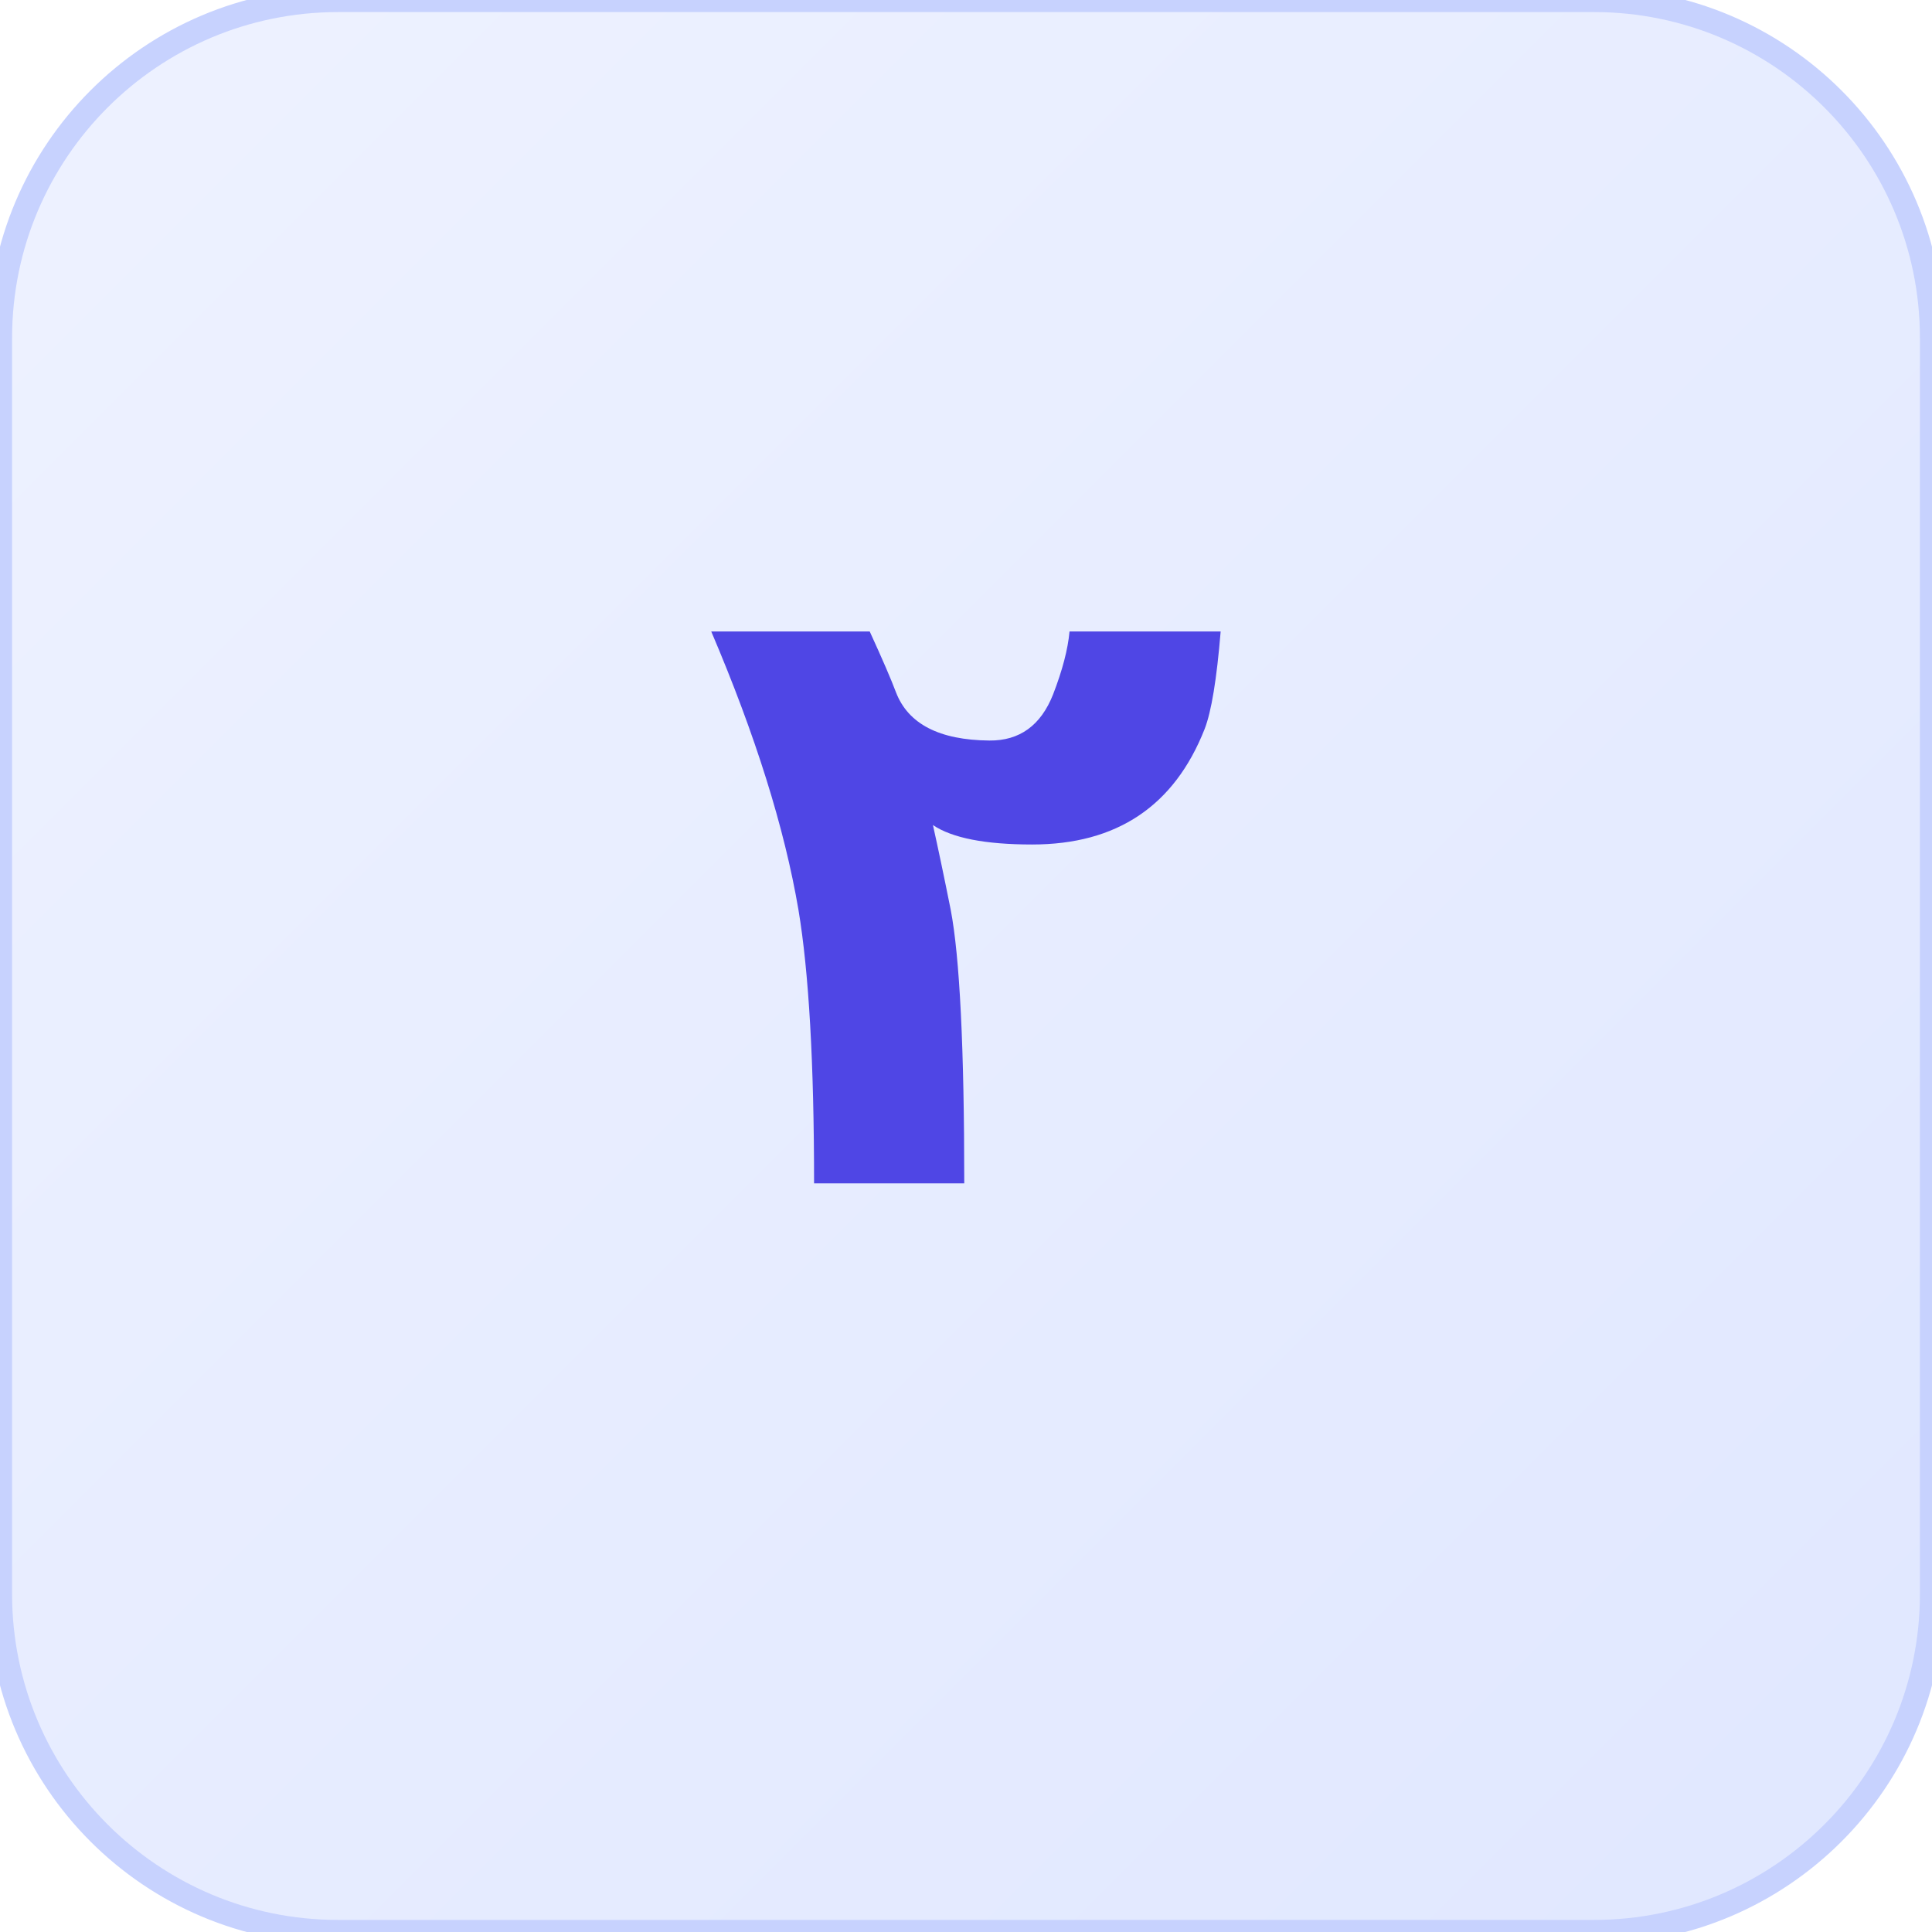
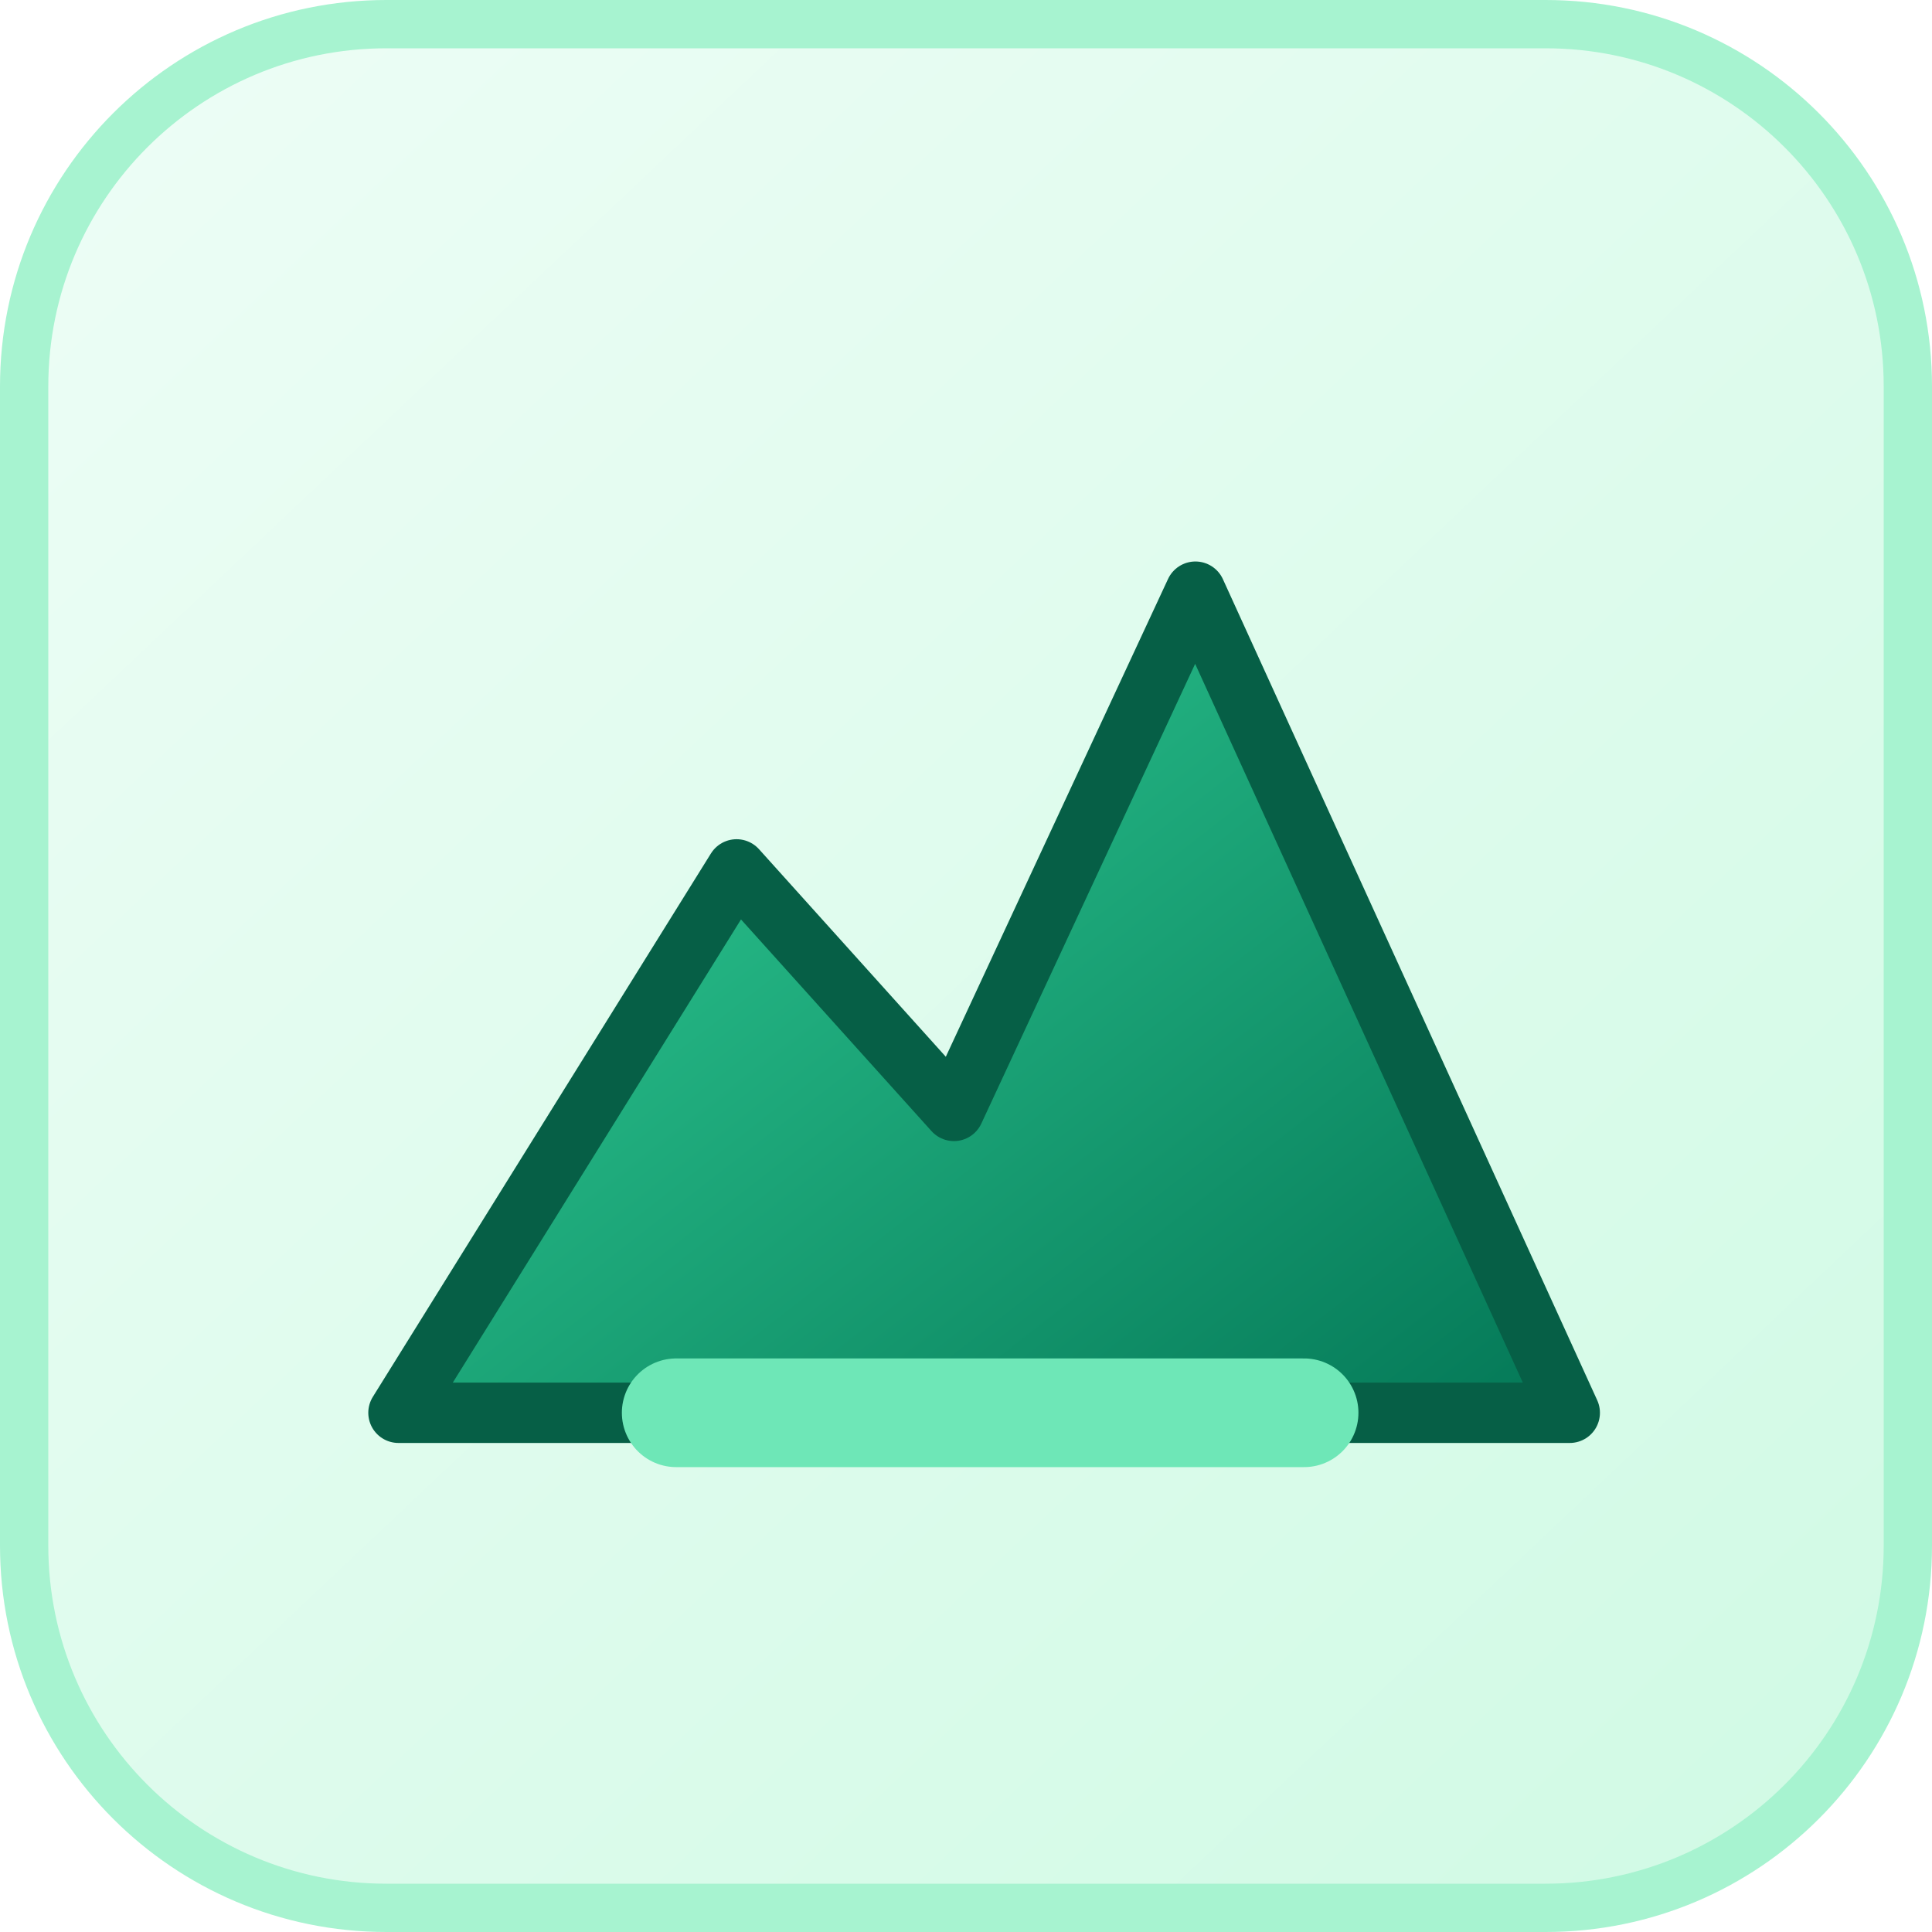
- <svg xmlns="http://www.w3.org/2000/svg" width="160" height="160" viewBox="0 0 160 160">
+ <svg xmlns="http://www.w3.org/2000/svg" width="160" height="160" viewBox="0 0 160 160" fill="none">
  <defs>
-     <linearGradient id="bg" x1="0%" y1="0%" x2="100%" y2="100%">
-       <stop offset="0%" stop-color="#eef2ff" />
-       <stop offset="100%" stop-color="#e0e7ff" />
+     <linearGradient id="bg2" x1="12" y1="8" x2="149" y2="153" gradientUnits="userSpaceOnUse">
+       <stop stop-color="#ECFDF5" />
+       <stop offset="1" stop-color="#D1FAE5" />
+     </linearGradient>
+     <linearGradient id="rock2" x1="46" y1="37" x2="116" y2="127" gradientUnits="userSpaceOnUse">
+       <stop stop-color="#34D399" />
+       <stop offset="1" stop-color="#047857" />
    </linearGradient>
  </defs>
-   <rect width="160" height="160" rx="28" fill="url(#bg)" stroke="#c7d2fe" stroke-width="2" />
-   <text x="80" y="98" text-anchor="middle" font-family="Cairo, Arial, sans-serif" font-size="72" font-weight="900" fill="#4f46e5">٢</text>
+   <rect x="2" y="2" width="156" height="156" rx="30" fill="url(#bg2)" stroke="#A7F3D0" stroke-width="4" />
+   <path d="M33 117L61 72L79 92L99 49L130 117H33Z" fill="url(#rock2)" stroke="#065F46" stroke-width="5" stroke-linejoin="round" />
+   <path d="M56 117H108" stroke="#6EE7B7" stroke-width="9" stroke-linecap="round" />
</svg>
